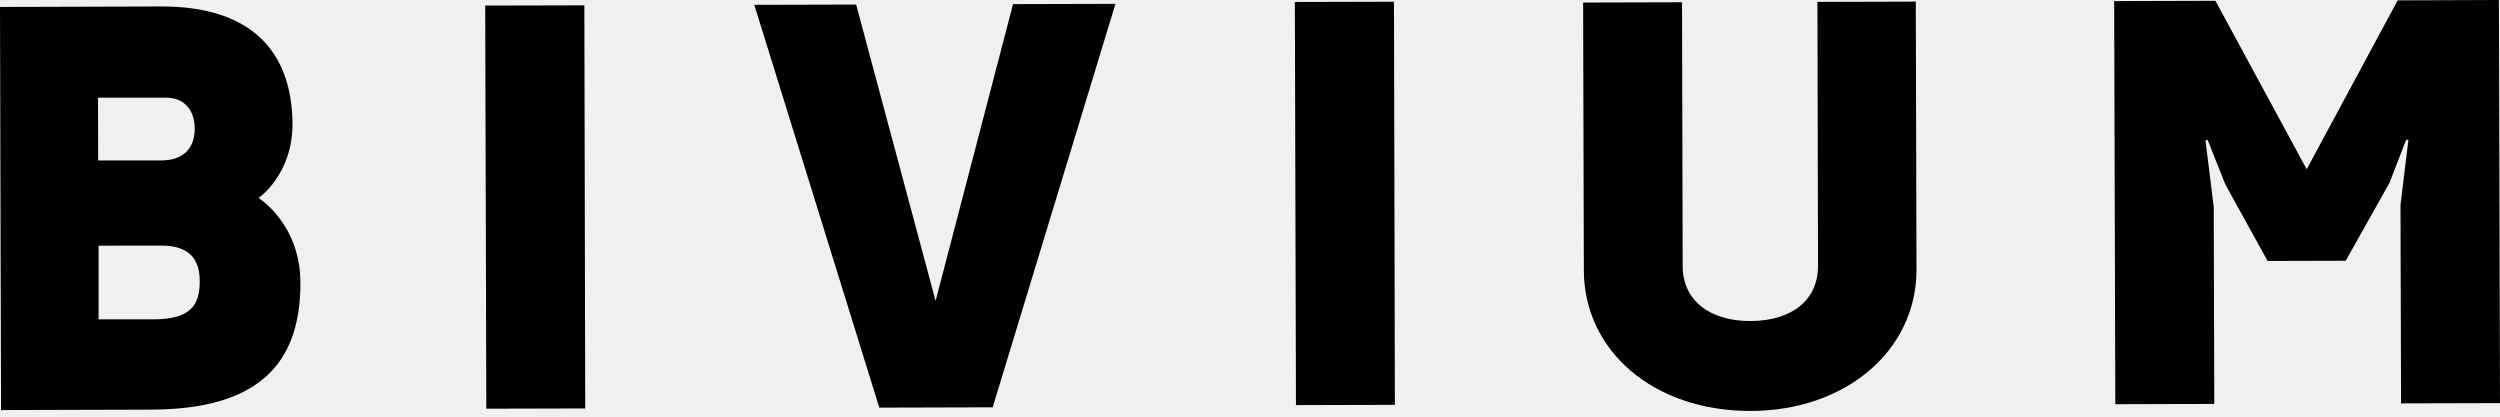
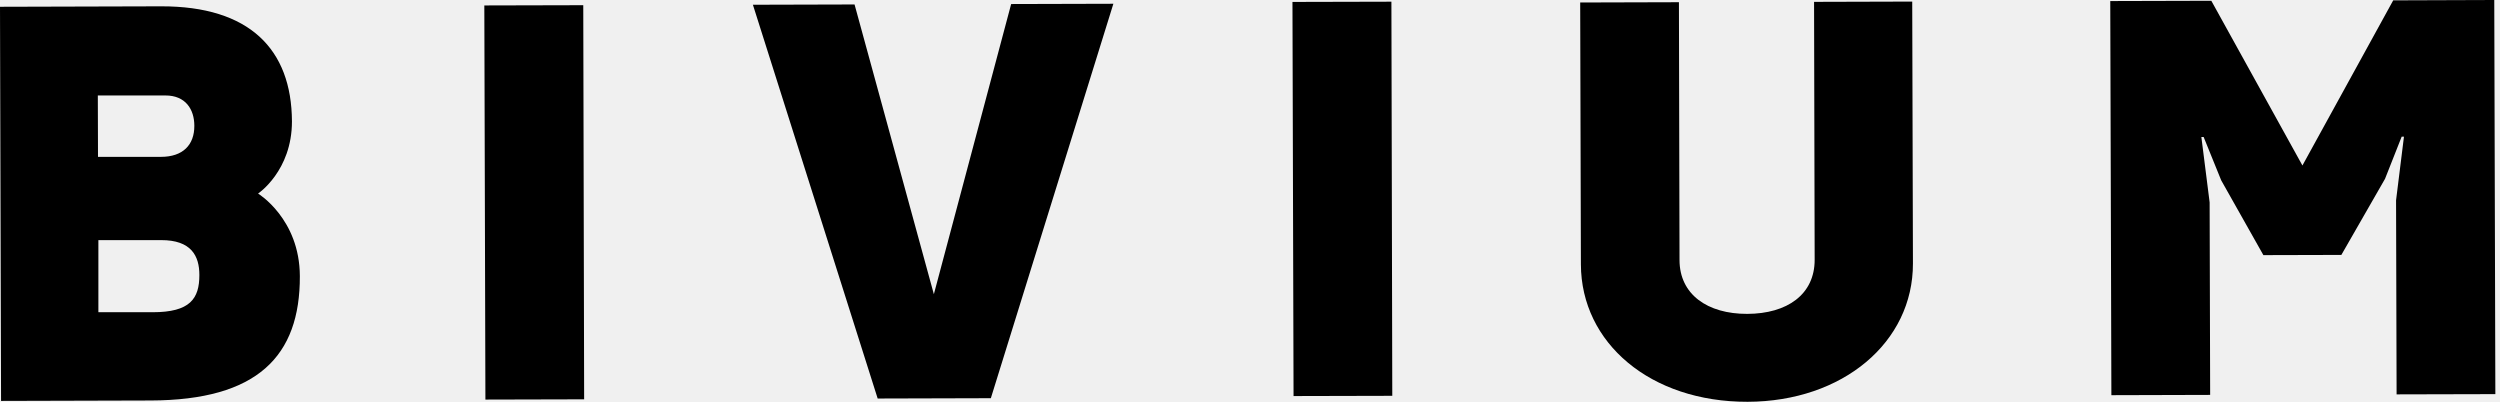
- <svg xmlns="http://www.w3.org/2000/svg" width="162" height="27" viewBox="0 0 162 27" fill="none">
-   <g clip-path="url(#clip0_5524_8062)">
-     <path d="M18.953 8.046C18.953 11.33 16.755 12.83 16.755 12.83C16.755 12.83 19.458 14.502 19.467 18.307C19.483 23.607 16.716 26.525 9.779 26.544L0.068 26.572L0 0.45L10.459 0.419C16.196 0.405 18.933 3.26 18.953 8.046ZM6.351 6.327L6.362 10.396H10.45C11.873 10.396 12.621 9.606 12.617 8.337C12.617 7.254 12.051 6.323 10.737 6.327H6.351ZM6.387 20.694H9.911C12.348 20.694 12.945 19.79 12.943 18.223C12.943 16.954 12.411 15.911 10.461 15.915L6.387 15.918V20.694Z" fill="black" />
-     <path d="M37.923 26.467L31.513 26.483L31.442 0.361L37.866 0.345L37.923 26.467Z" fill="black" />
-     <path d="M90.388 26.234L83.978 26.251L83.907 0.128L90.331 0.112L90.388 26.234Z" fill="black" />
-     <path d="M60.627 19.499L65.645 0.268L72.281 0.249L64.326 26.393L56.979 26.414L48.879 0.314L55.478 0.296L60.627 19.499Z" fill="black" />
-     <path d="M124.143 0.105L124.189 17.457C124.205 22.683 119.64 26.614 113.454 26.63C107.156 26.646 102.646 22.741 102.633 17.517L102.587 0.165L108.997 0.147L109.036 17.233C109.036 19.511 110.844 20.81 113.431 20.803C116.018 20.796 117.815 19.523 117.809 17.21L117.77 0.123L124.143 0.105Z" fill="black" />
-     <path d="M162 26.122L155.588 26.139L155.553 13.274L156.067 9.057H155.918L154.837 11.851L152.002 16.896L146.94 16.91L144.203 11.954L143.062 9.082H142.914L143.45 13.412L143.484 26.174L137.072 26.192L136.999 0.07L143.559 0.051L149.474 10.969L155.369 0.023L161.929 0L162 26.122Z" fill="black" />
+ <svg xmlns="http://www.w3.org/2000/svg" width="336" height="54" viewBox="0 0 336 54" fill="none">
+   <g clip-path="url(#clip0_3547_2266)">
+     <path d="M39.238 16.316C39.238 22.974 34.686 26.015 34.686 26.015C34.686 26.015 40.282 29.406 40.3 37.122C40.334 47.87 34.605 53.787 20.245 53.825L0.142 53.882L0 0.911L21.652 0.85C33.529 0.822 39.195 6.611 39.238 16.316ZM13.147 12.831L13.171 21.081H21.633C24.58 21.081 26.129 19.48 26.119 16.906C26.119 14.71 24.948 12.821 22.228 12.831H13.147ZM13.223 41.963H20.519C25.562 41.963 26.799 40.13 26.795 36.952C26.795 34.379 25.694 32.263 21.657 32.272L13.223 32.277V41.963Z" fill="black" />
+     <path d="M78.509 53.669L65.239 53.703L65.093 0.732L78.391 0.699L78.509 53.669Z" fill="black" />
+     <path d="M187.123 53.197L173.853 53.23L173.707 0.26L187.005 0.227L187.123 53.197Z" fill="black" />
+     <path d="M125.511 39.54L135.9 0.543L149.637 0.505L133.17 53.518L117.959 53.561L101.19 0.638L114.852 0.6L125.511 39.54Z" fill="black" />
+     <path d="M257.004 0.212L257.099 35.399C257.132 45.995 247.682 53.967 234.875 54C221.837 54.033 212.501 46.114 212.472 35.521L212.378 0.335L225.648 0.297L225.728 34.945C225.728 39.564 229.473 42.199 234.828 42.185C240.183 42.17 243.904 39.587 243.89 34.898L243.81 0.25L257.004 0.212Z" fill="black" />
+     <path d="M335.376 52.971L322.102 53.004L322.031 26.917L323.093 18.365H322.786L320.548 24.032L314.678 34.261L304.199 34.289L298.532 24.24L296.171 18.417H295.864L296.974 27.196L297.045 53.074L283.77 53.112L283.619 0.142L297.201 0.104L309.446 22.242L321.648 0.047L335.23 0L335.376 52.971Z" fill="black" />
  </g>
  <defs>
-     <clipPath id="clip0_5524_8062">
-       <rect width="162" height="26.63" fill="white" />
+     <clipPath id="clip0_3547_2266">
+       <rect width="335.376" height="54" fill="white" />
    </clipPath>
  </defs>
</svg>
